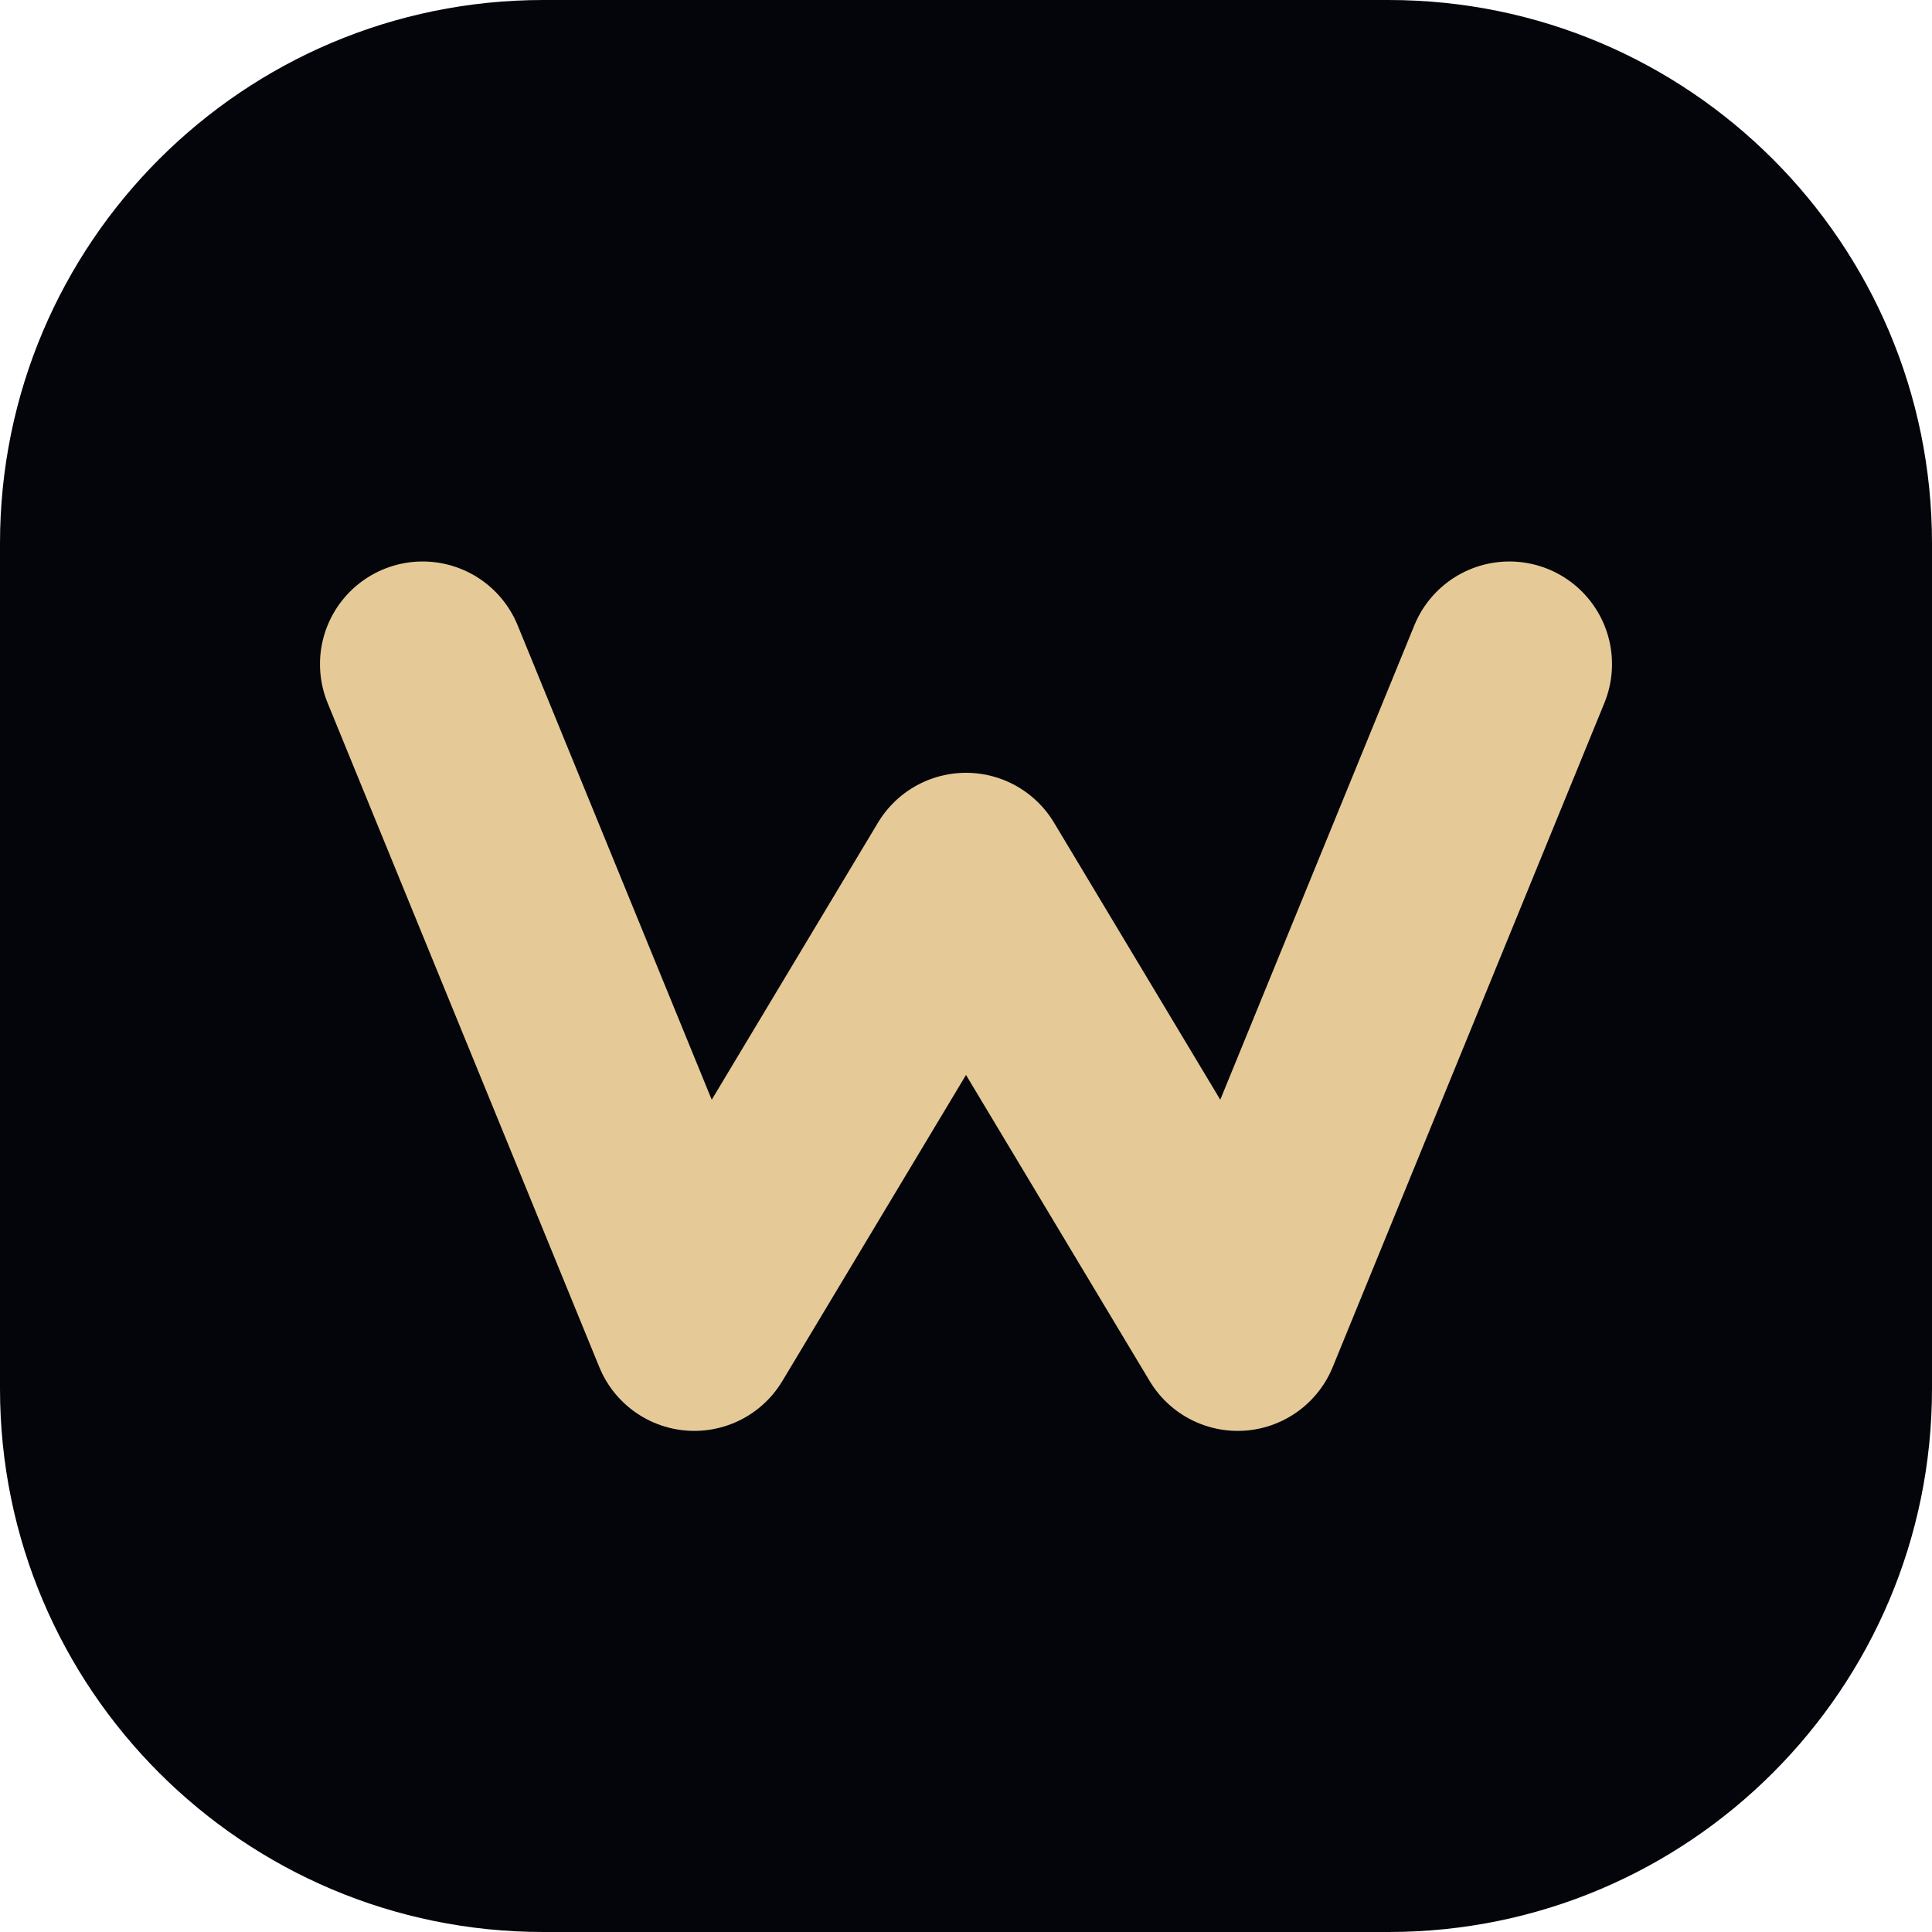
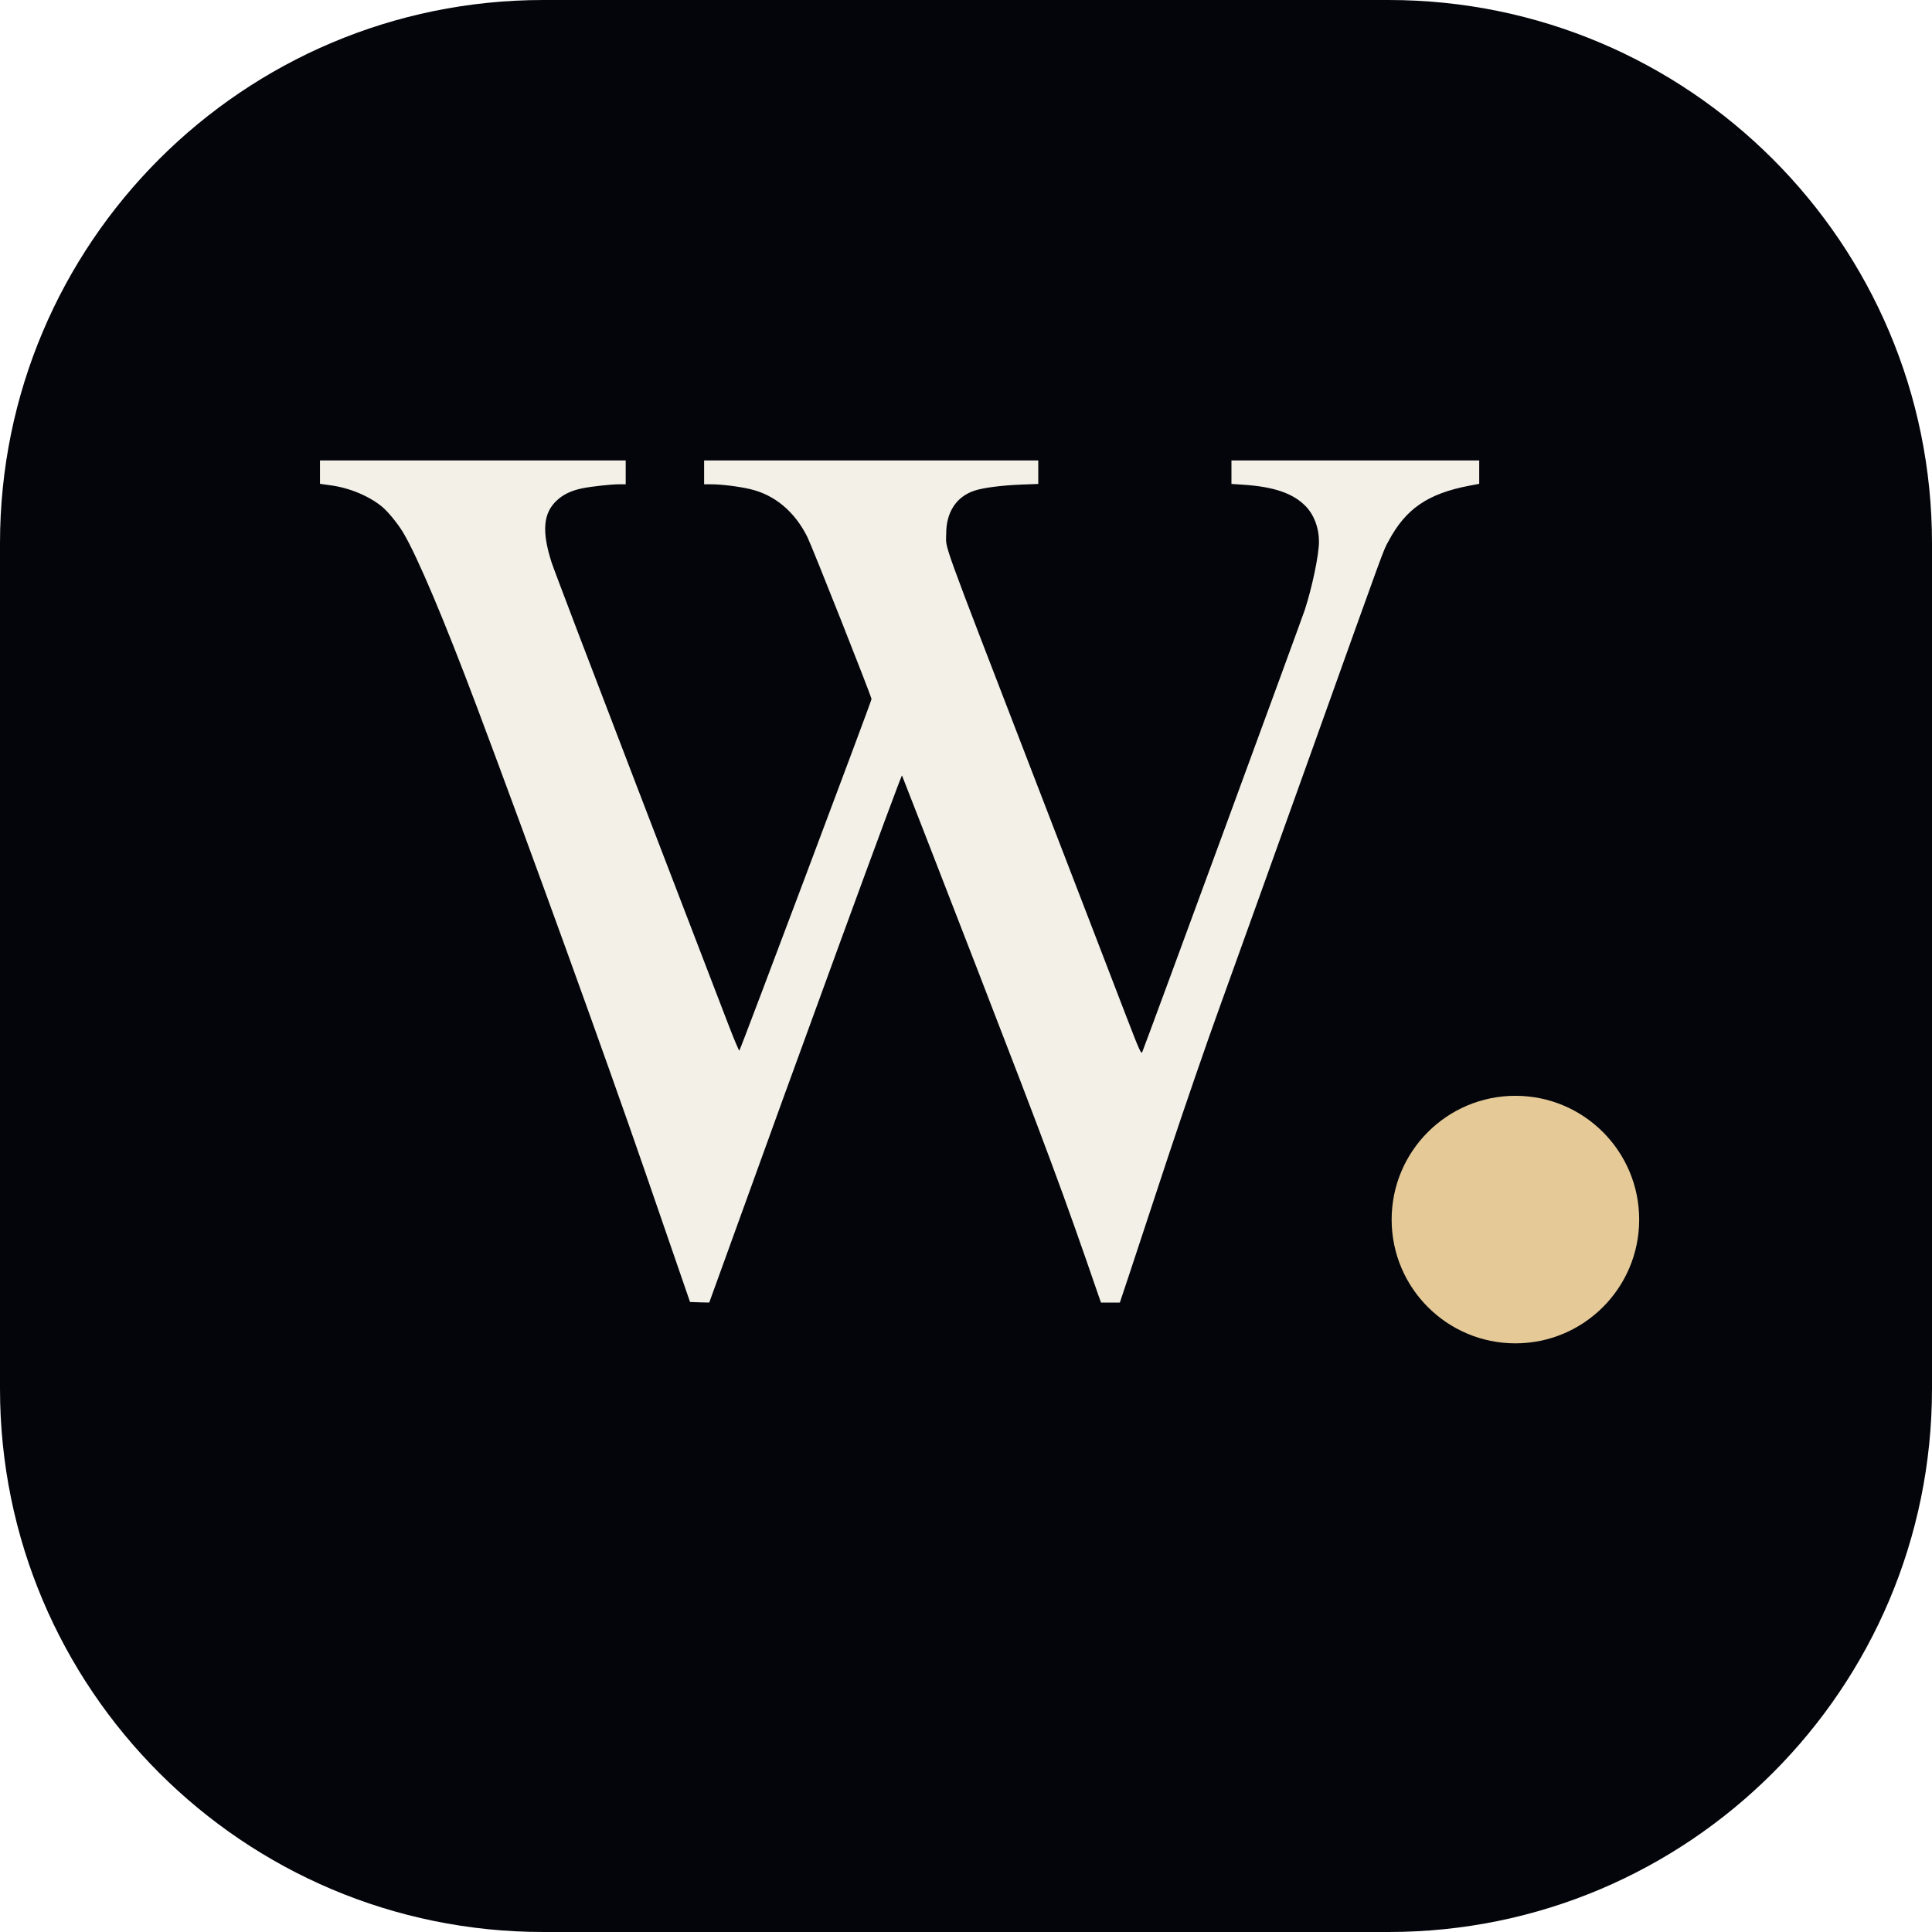
<svg xmlns="http://www.w3.org/2000/svg" viewBox="0 0 32 32" role="img" aria-label="Woney">
  <rect width="32" height="32" rx="9" fill="#03050a" />
-   <path d="M7 11 L11.5 22 L16 14.5 L20.5 22 L25 11" fill="none" stroke="#e5ca98" stroke-width="3.4" stroke-linecap="round" stroke-linejoin="round" />
+   <g transform="translate(5.300,7.626) scale(0.018824)">
+     <g transform="translate(0,741) scale(0.1,-0.1)" fill="#f3f0e8" stroke="none">
+       <path d="M0 7307 l0 -103 93 -13 c166 -22 339 -94 454 -189 53 -44 139 -150 185 -227 124 -208 361 -768 651 -1540 471 -1254 1125 -3061 1481 -4093 l392 -1137 85 -3 84 -2 113 312 c682 1892 1577 4337 1583 4326 4 -7 302 -774 662 -1703 614 -1587 755 -1964 1074 -2893 l15 -42 83 0 83 0 91 273 c49 149 200 605 334 1012 135 407 340 1003 457 1325 116 322 473 1314 792 2205 688 1922 640 1792 690 1885 151 284 345 417 708 487 l90 17 0 103 0 103 -1090 0 -1090 0 0 -104 0 -103 107 -7 c268 -18 436 -76 545 -188 75 -77 118 -191 118 -311 0 -117 -59 -399 -124 -600 -36 -108 -1392 -3798 -1430 -3890 -10 -25 -20 -4 -143 315 -72 189 -425 1104 -783 2033 -871 2260 -800 2061 -800 2211 0 189 90 326 249 378 74 25 234 46 404 53 l157 6 0 104 0 103 -1470 0 -1470 0 0 -105 0 -105 60 0 c91 0 244 -19 343 -42 217 -50 393 -197 505 -421 42 -84 563 -1400 565 -1427 1 -15 -1151 -3078 -1163 -3093 -3 -4 -47 100 -97 230 -50 131 -413 1075 -806 2098 -393 1023 -731 1910 -750 1970 -87 273 -73 432 48 544 56 52 126 85 220 105 83 17 254 36 331 36 l54 0 0 105 0 105 -1345 0 -1345 0 0 -103z" />
+     </g>
+   </g>
+   <circle cx="25.1" cy="20.2" r="2.05" fill="#e5ca98" />
</svg>
